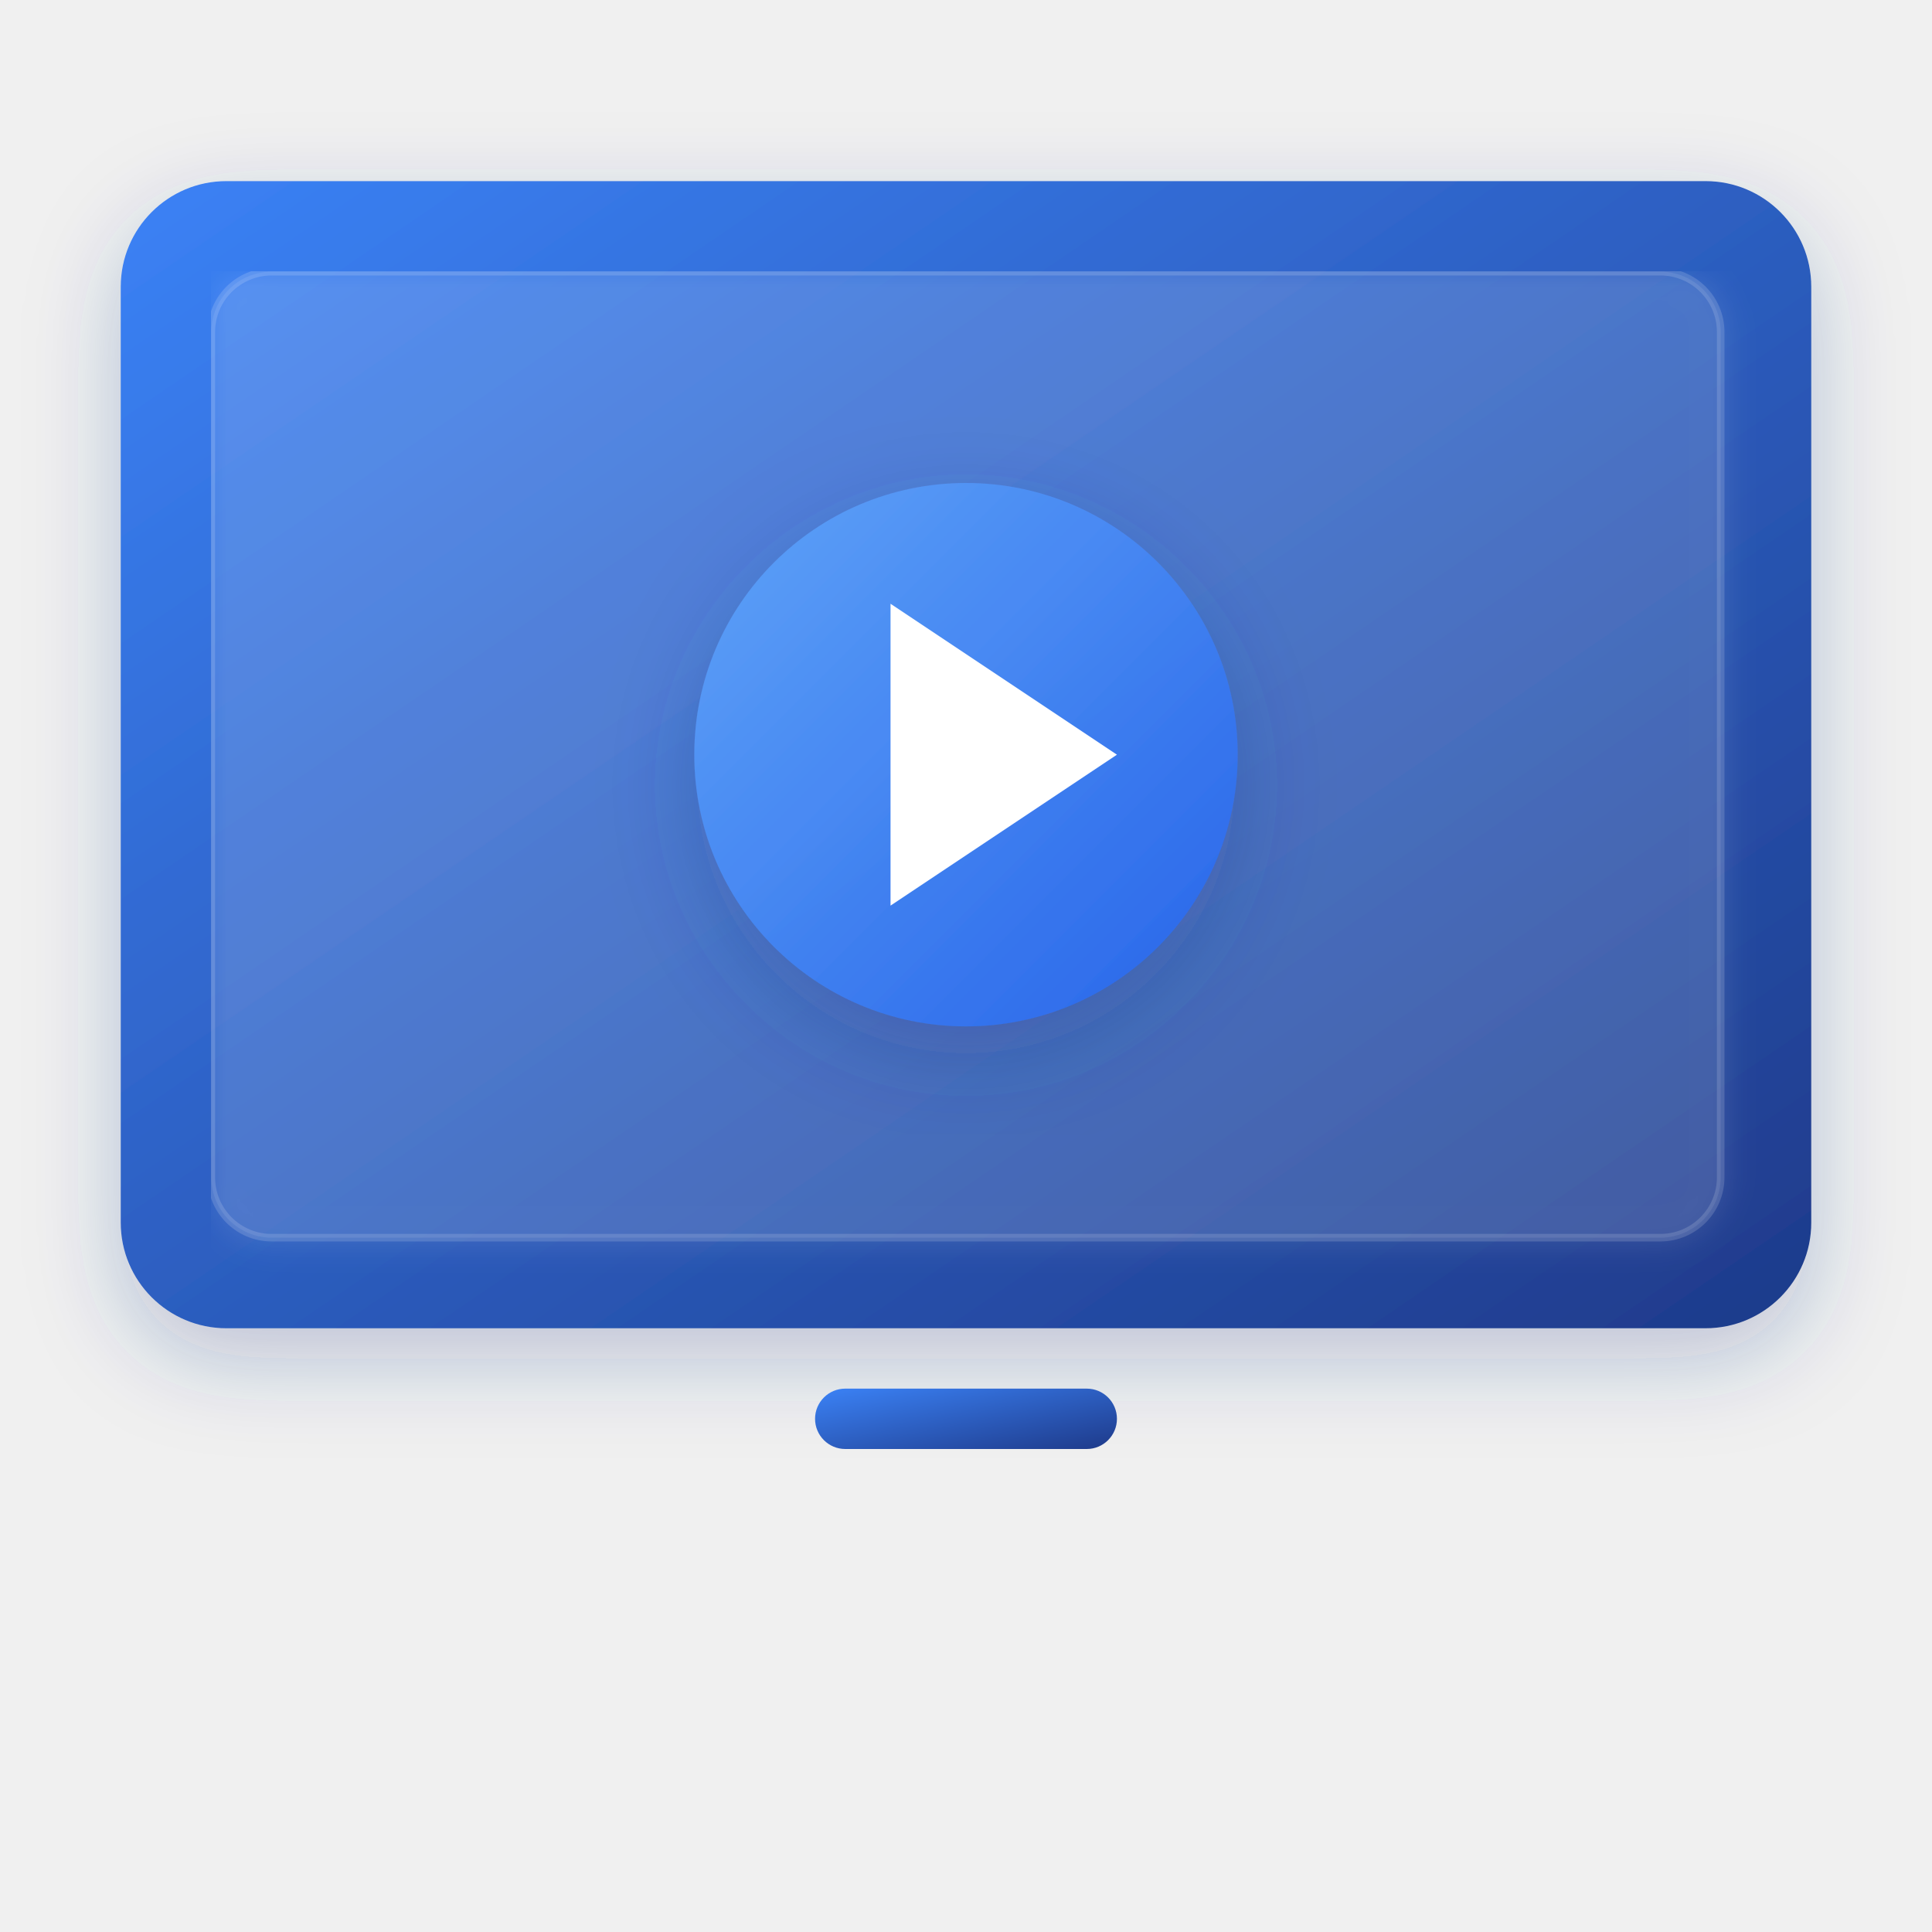
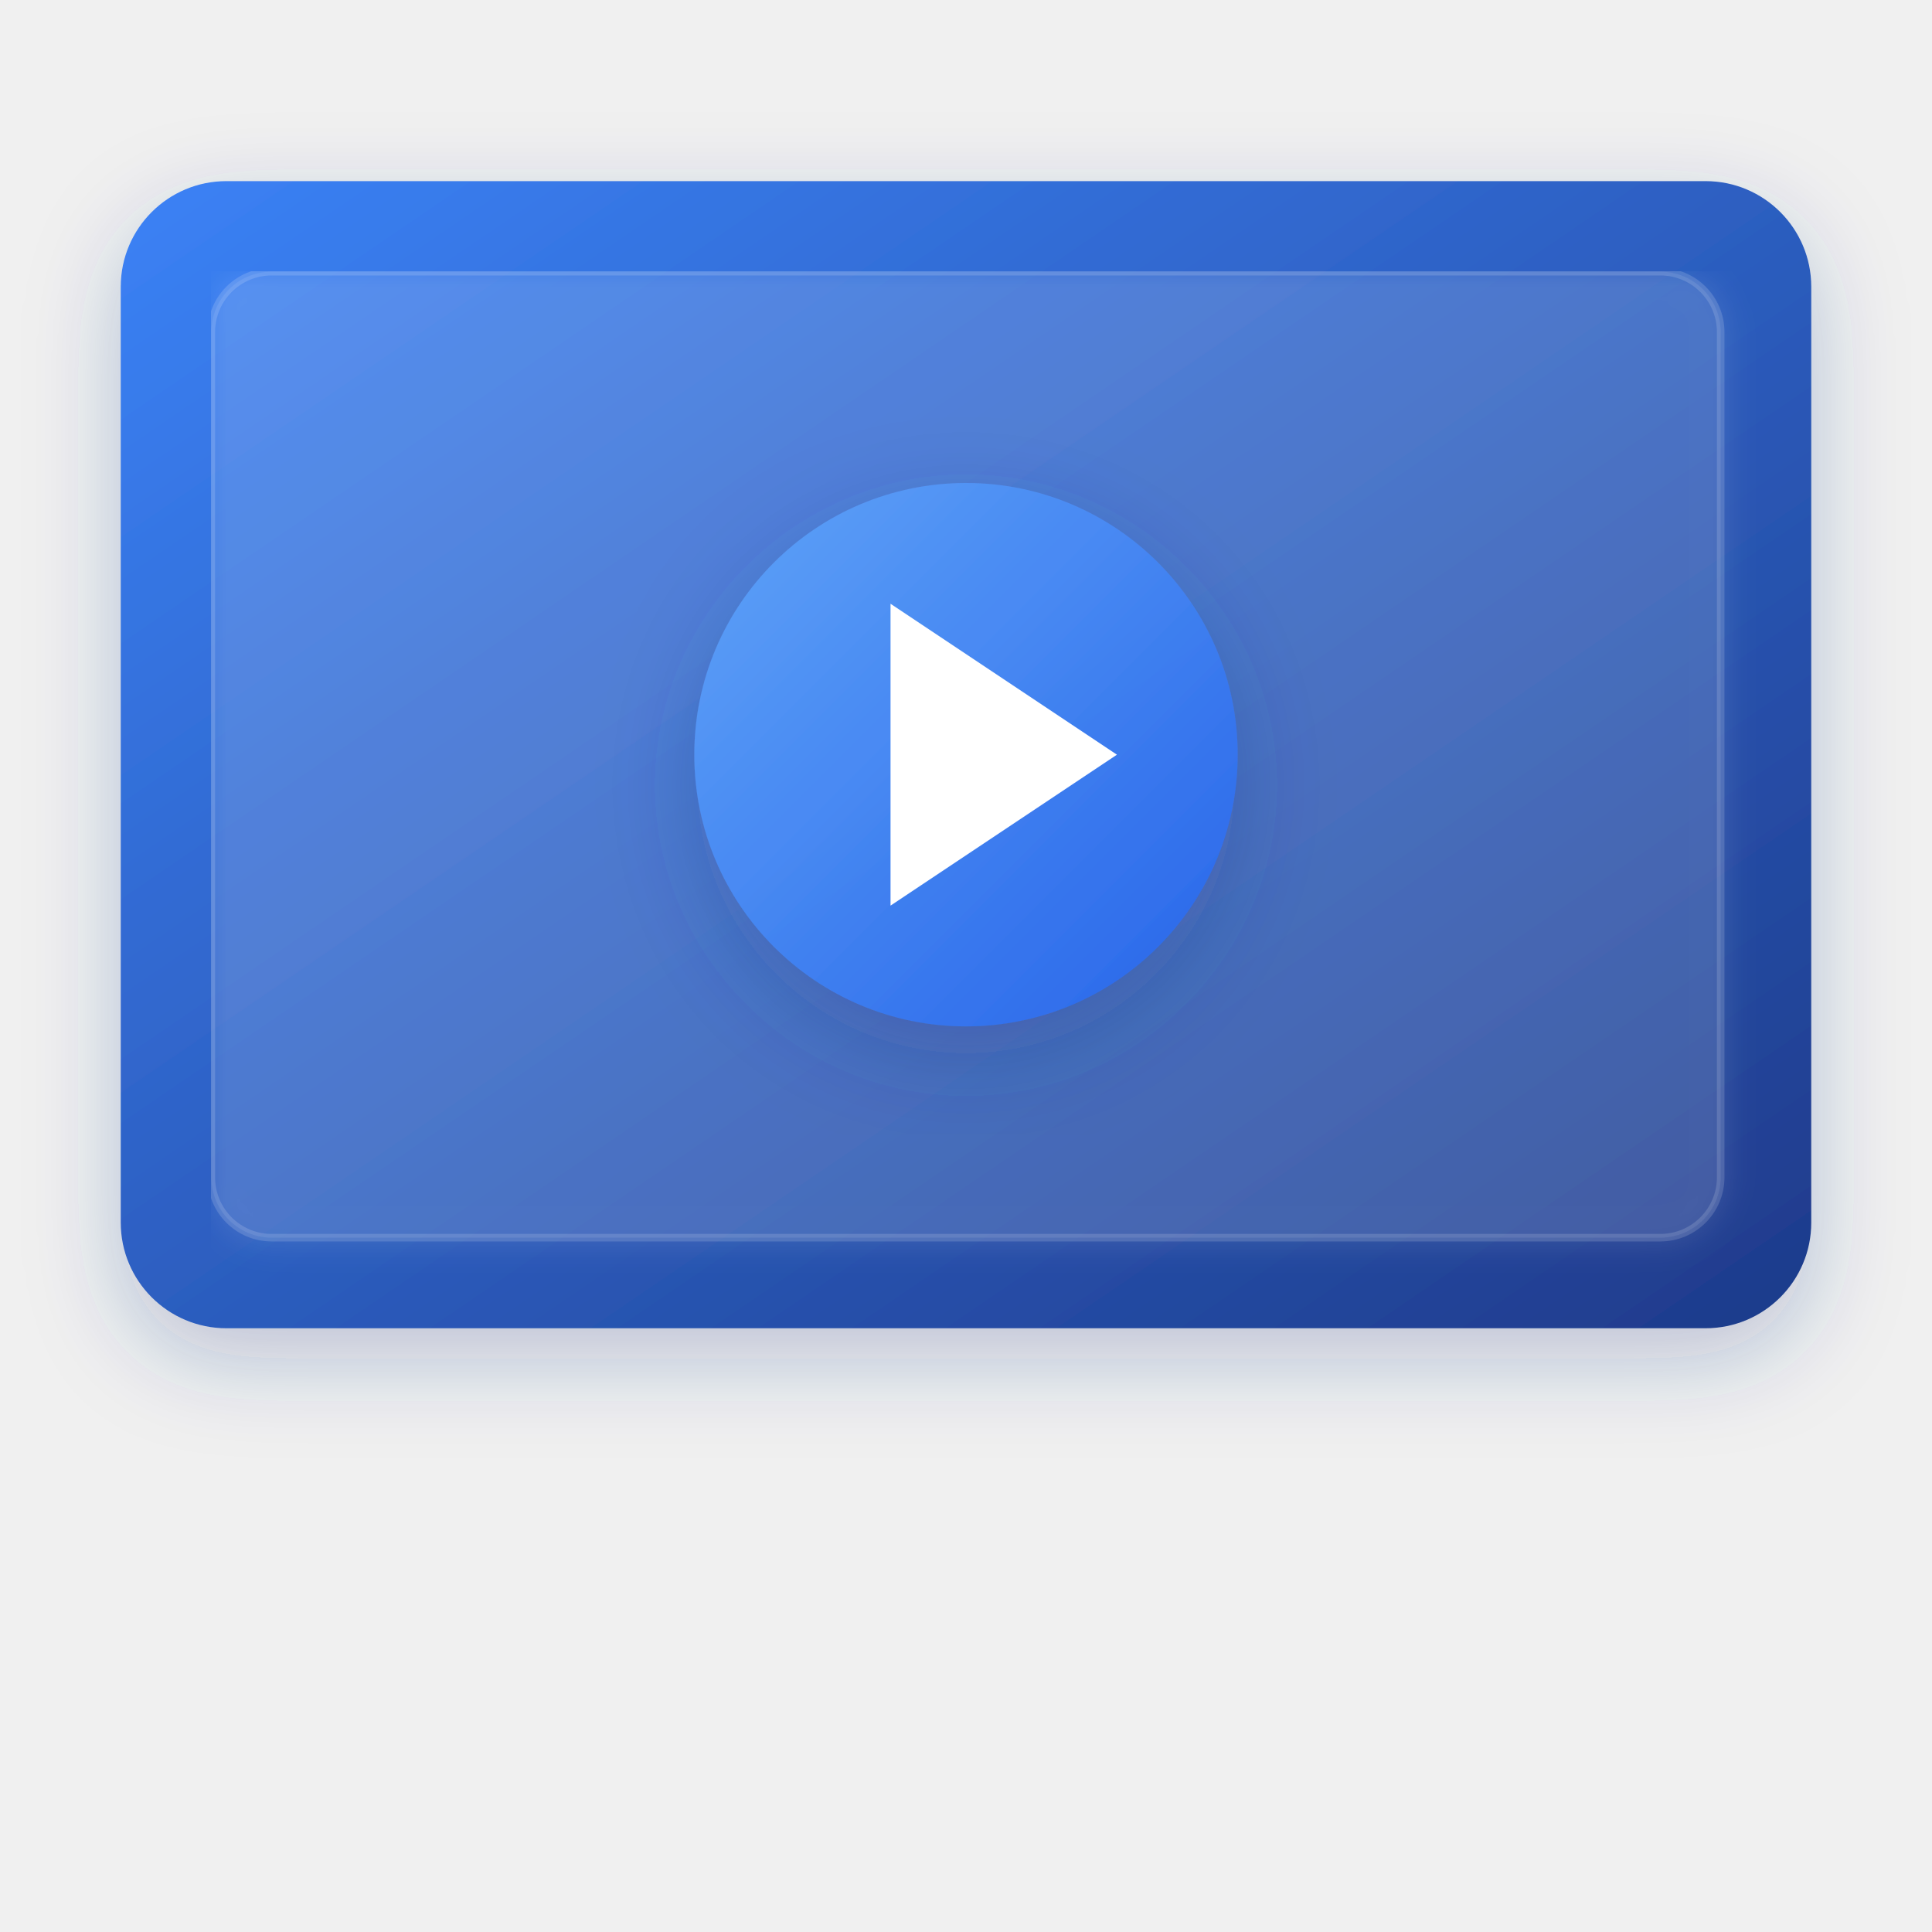
<svg xmlns="http://www.w3.org/2000/svg" viewBox="0 0 512 512" style="max-width:100%;height:auto">
  <defs>
    <linearGradient id="bg-gradient" x1="0" y1="0" x2="1" y2="1">
      <stop offset="0%" stop-color="#3b82f6" />
      <stop offset="100%" stop-color="#1e3a8a" />
    </linearGradient>
    <linearGradient id="play-gradient" x1="0" y1="0" x2="1" y2="1">
      <stop offset="0%" stop-color="#60a5fa" />
      <stop offset="100%" stop-color="#2563eb" />
    </linearGradient>
    <filter id="shadow" x="-20%" y="-20%" width="140%" height="140%">
      <feDropShadow dx="0" dy="8" stdDeviation="12" flood-color="#1e3a8a" flood-opacity="0.25" />
    </filter>
    <filter id="glass" x="0" y="0">
      <feGaussianBlur in="SourceGraphic" stdDeviation="4" result="blur" />
      <feBlend in="SourceGraphic" in2="blur" mode="lighten" />
    </filter>
  </defs>
  <rect x="32" y="48" width="448" height="304" rx="28" fill="url(#bg-gradient)" filter="url(#shadow)" />
  <rect x="56" y="72" width="400" height="256" rx="16" fill="rgba(255,255,255,0.08)" stroke="rgba(255,255,255,0.15)" stroke-width="2" filter="url(#glass)" />
  <circle cx="256" cy="200" r="72" fill="url(#play-gradient)" opacity="0.95" filter="url(#shadow)" />
  <polygon points="236,160 236,240 296,200" fill="#fff" />
-   <rect x="216" y="368" width="80" height="16" rx="8" fill="url(#bg-gradient)" />
</svg>
